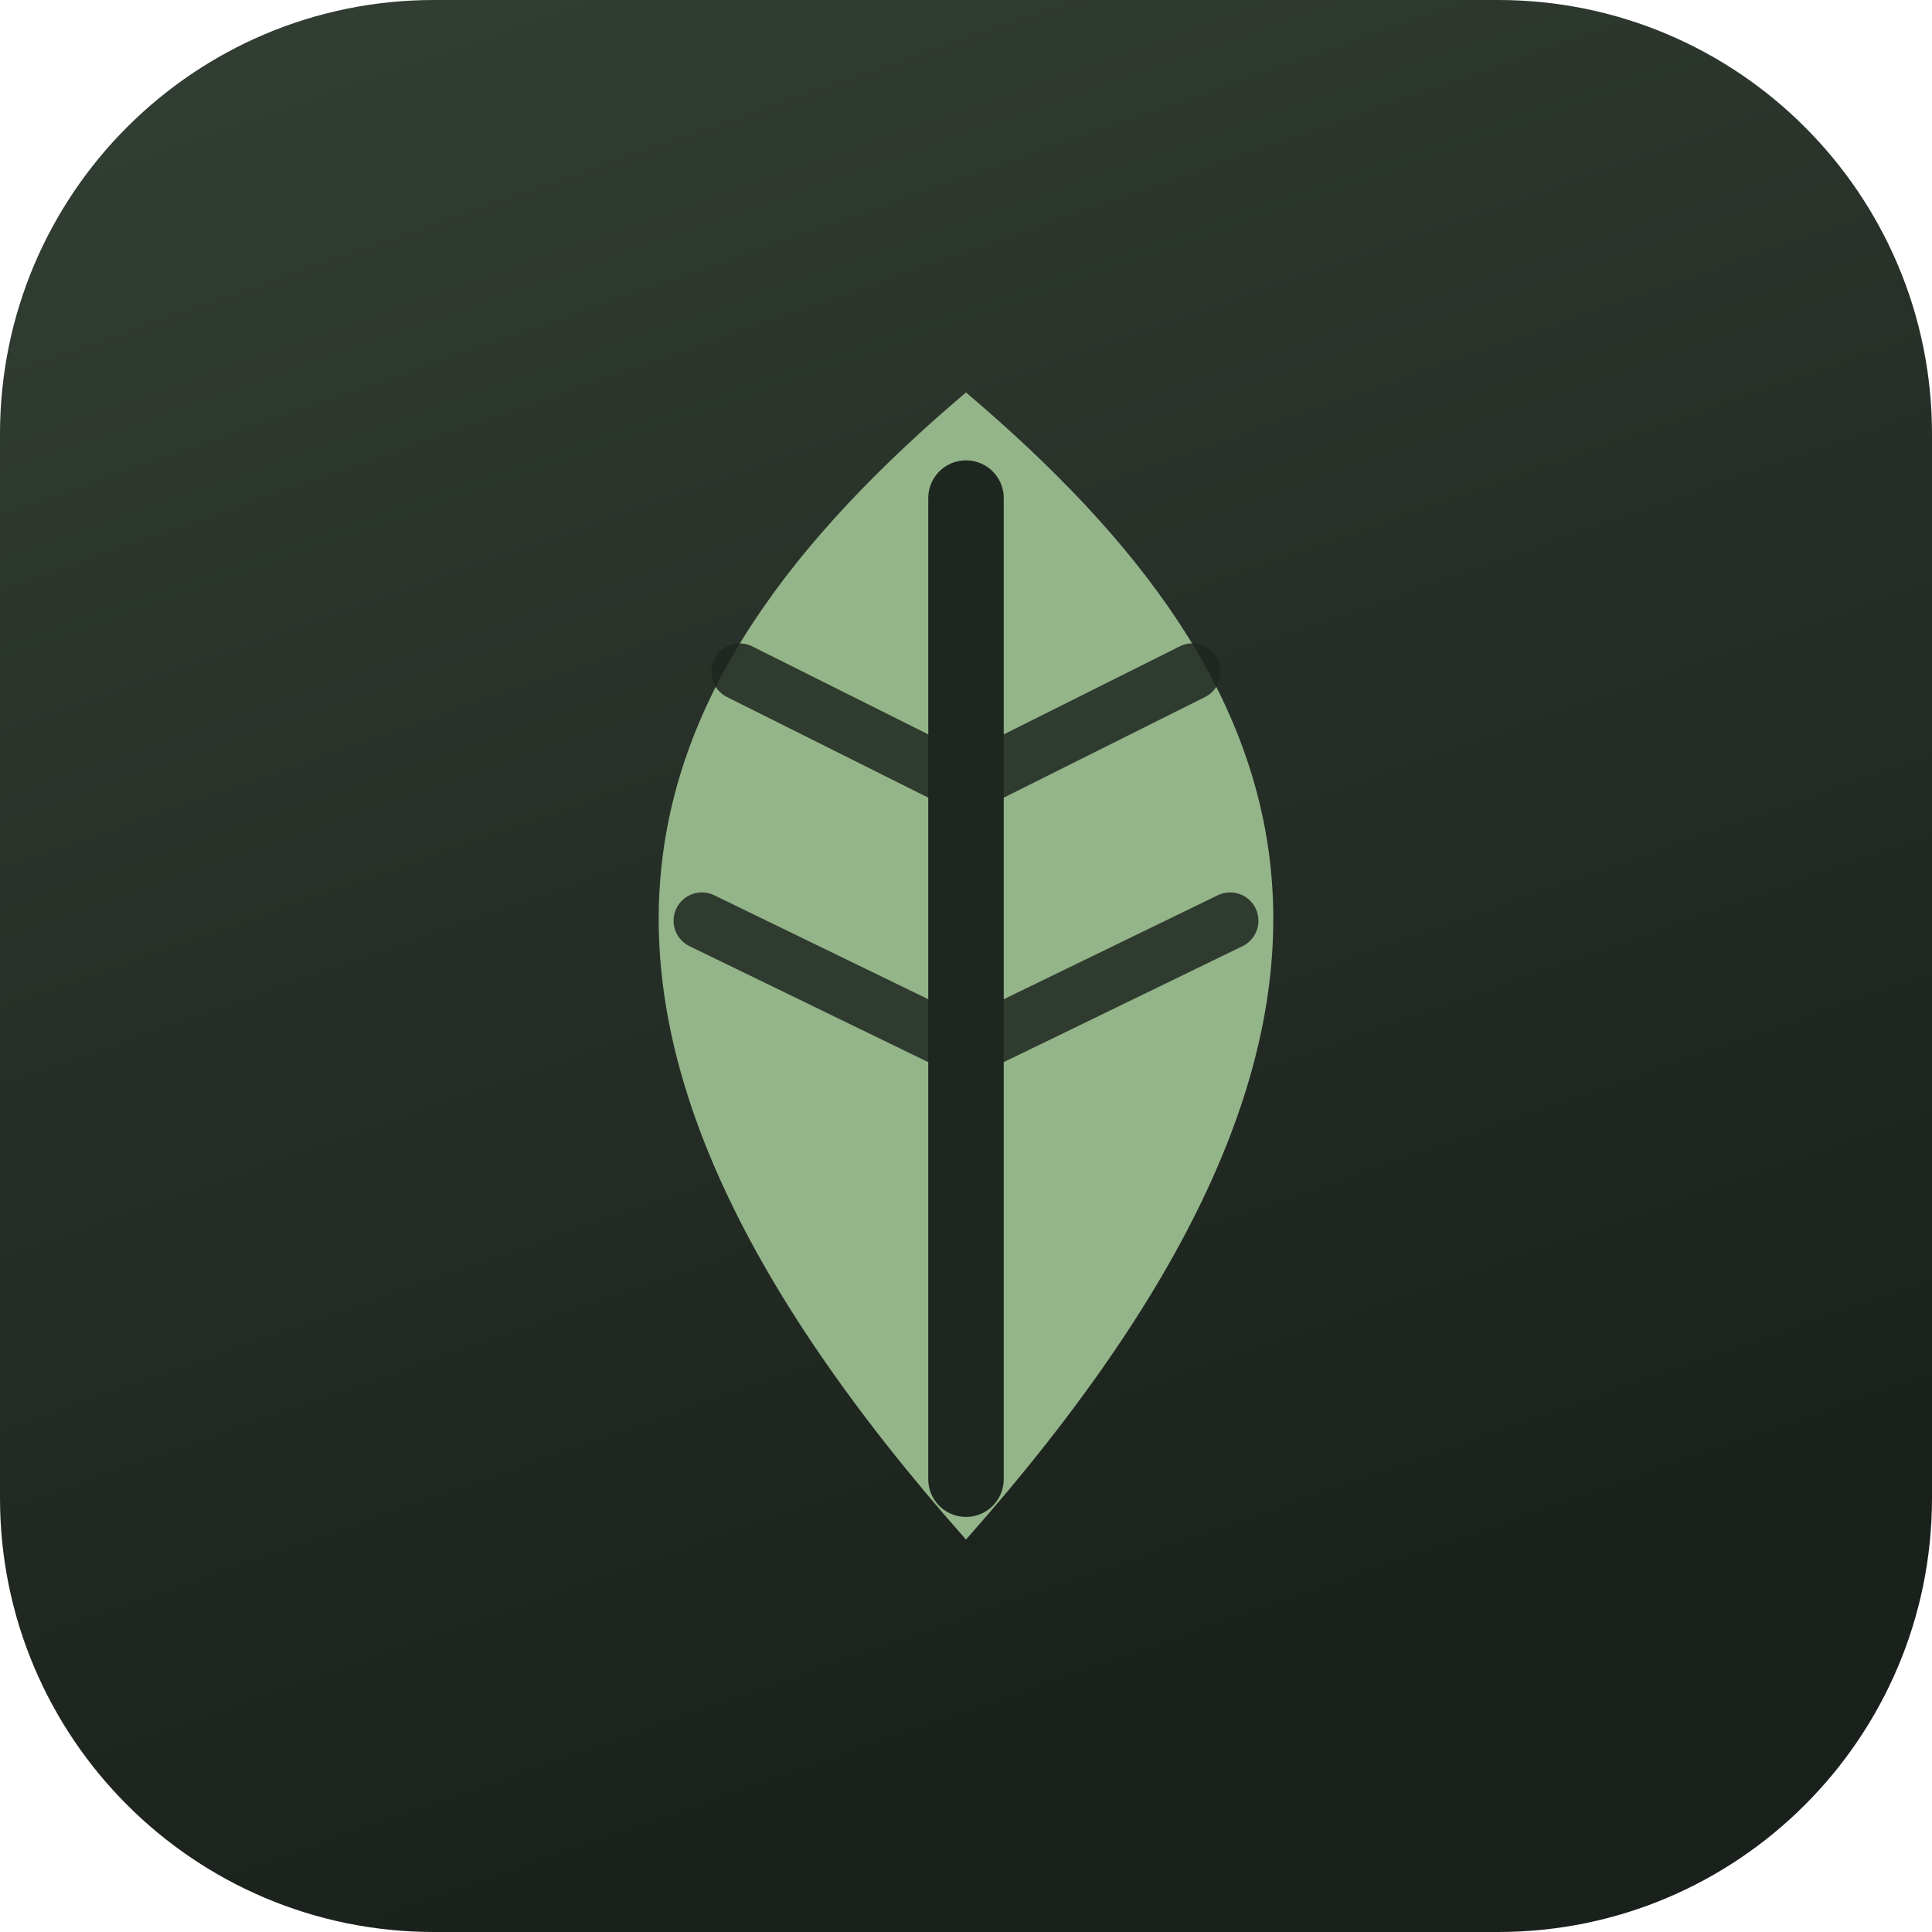
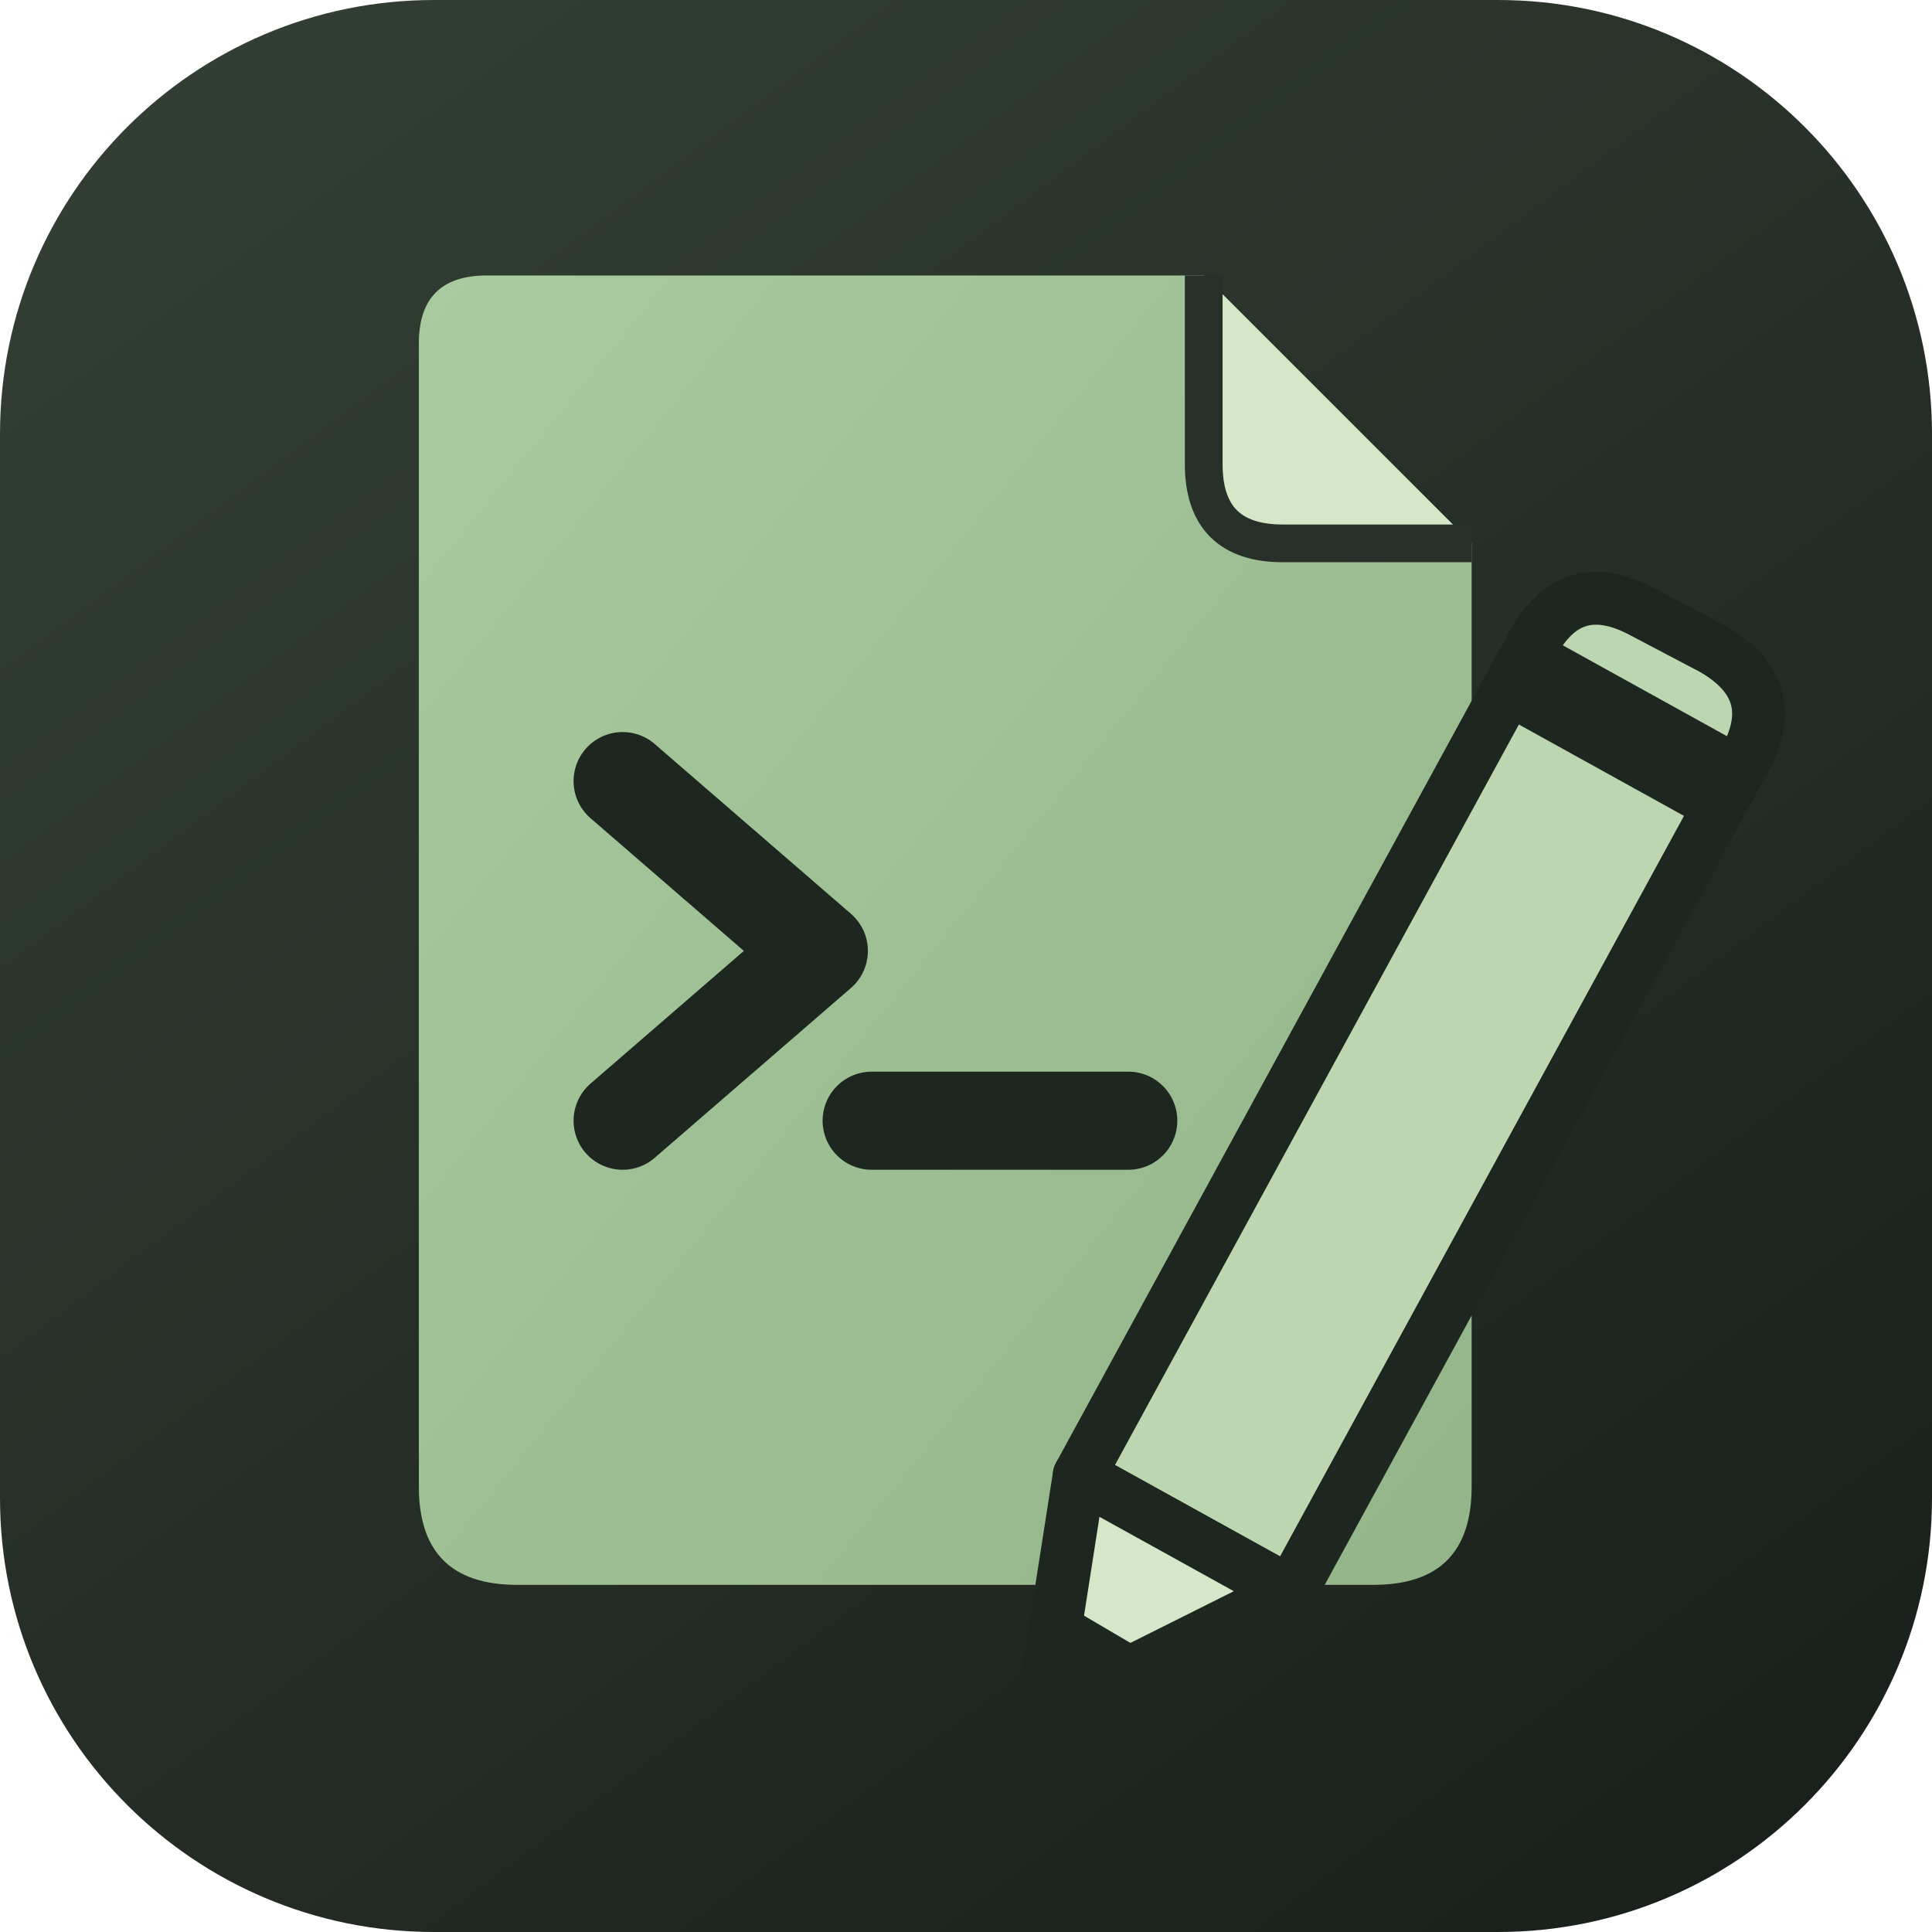
<svg xmlns="http://www.w3.org/2000/svg" viewBox="0 0 512 512" width="512" height="512">
  <defs>
-     <linearGradient id="ruiBg" x1="0" y1="0" x2="0.35" y2="1">
+     <linearGradient id="ruiBg" x1="0.1" y1="0" x2="0.85" y2="1">
      <stop offset="0" stop-color="#333f34" />
      <stop offset="1" stop-color="#1a201b" />
    </linearGradient>
+     <linearGradient id="ruiPage" x1="0" y1="0" x2="1" y2="1">
+       <stop offset="0" stop-color="#a9c99f" />
+       <stop offset="1" stop-color="#94b489" />
+     </linearGradient>
  </defs>
  <rect width="512" height="512" rx="115" fill="url(#ruiBg)" />
-   <path d="M 256 104 C 348 182, 380 268, 256 408 C 132 268, 164 182, 256 104 Z" fill="#94b489" />
-   <path d="M 256 132 L 256 392" stroke="#1e2620" stroke-width="20" stroke-linecap="round" />
-   <g stroke="#1e2620" stroke-width="15" stroke-linecap="round" opacity="0.85">
-     <path d="M 256 208 L 316 178" />
-     <path d="M 256 208 L 196 178" />
-     <path d="M 256 278 L 326 244" />
-     <path d="M 256 278 L 186 244" />
-   </g>
+   <path d="M 111 91            Q 111 73 129 73            H 319            L 390 144            V 394            Q 390 420 364 420            H 137            Q 111 420 111 394 Z" fill="url(#ruiPage)" />
+   <path d="M 319 73 V 123 Q 319 144 340 144 H 390 Z" fill="#d4e7c9" />
+   <path d="M 319 73 V 123 Q 319 144 340 144 H 390" fill="none" stroke="#273129" stroke-width="10" stroke-linejoin="round" />
+   <path d="M 165 207 L 217 252 L 165 297" fill="none" stroke="#1e2620" stroke-width="26" stroke-linecap="round" stroke-linejoin="round" />
+   <path d="M 231 297 H 299" fill="none" stroke="#1e2620" stroke-width="26" stroke-linecap="round" />
+   <path d="M 286 391 L 406 171            Q 416 152 435 162            L 454 172            Q 473 183 462 202            L 342 422 Z" fill="#bdd6b2" stroke="#1e2620" stroke-width="14" stroke-linejoin="round" />
+   <path d="M 286 391 L 342 422 L 276 455 Z" fill="#d4e7c9" stroke="#1e2620" stroke-width="14" stroke-linejoin="round" />
+   <path d="M 276 455 L 287 428 L 304 438 Z" fill="#1e2620" />
+   <path d="M 402 178 L 458 209" fill="none" stroke="#1e2620" stroke-width="24" />
</svg>
